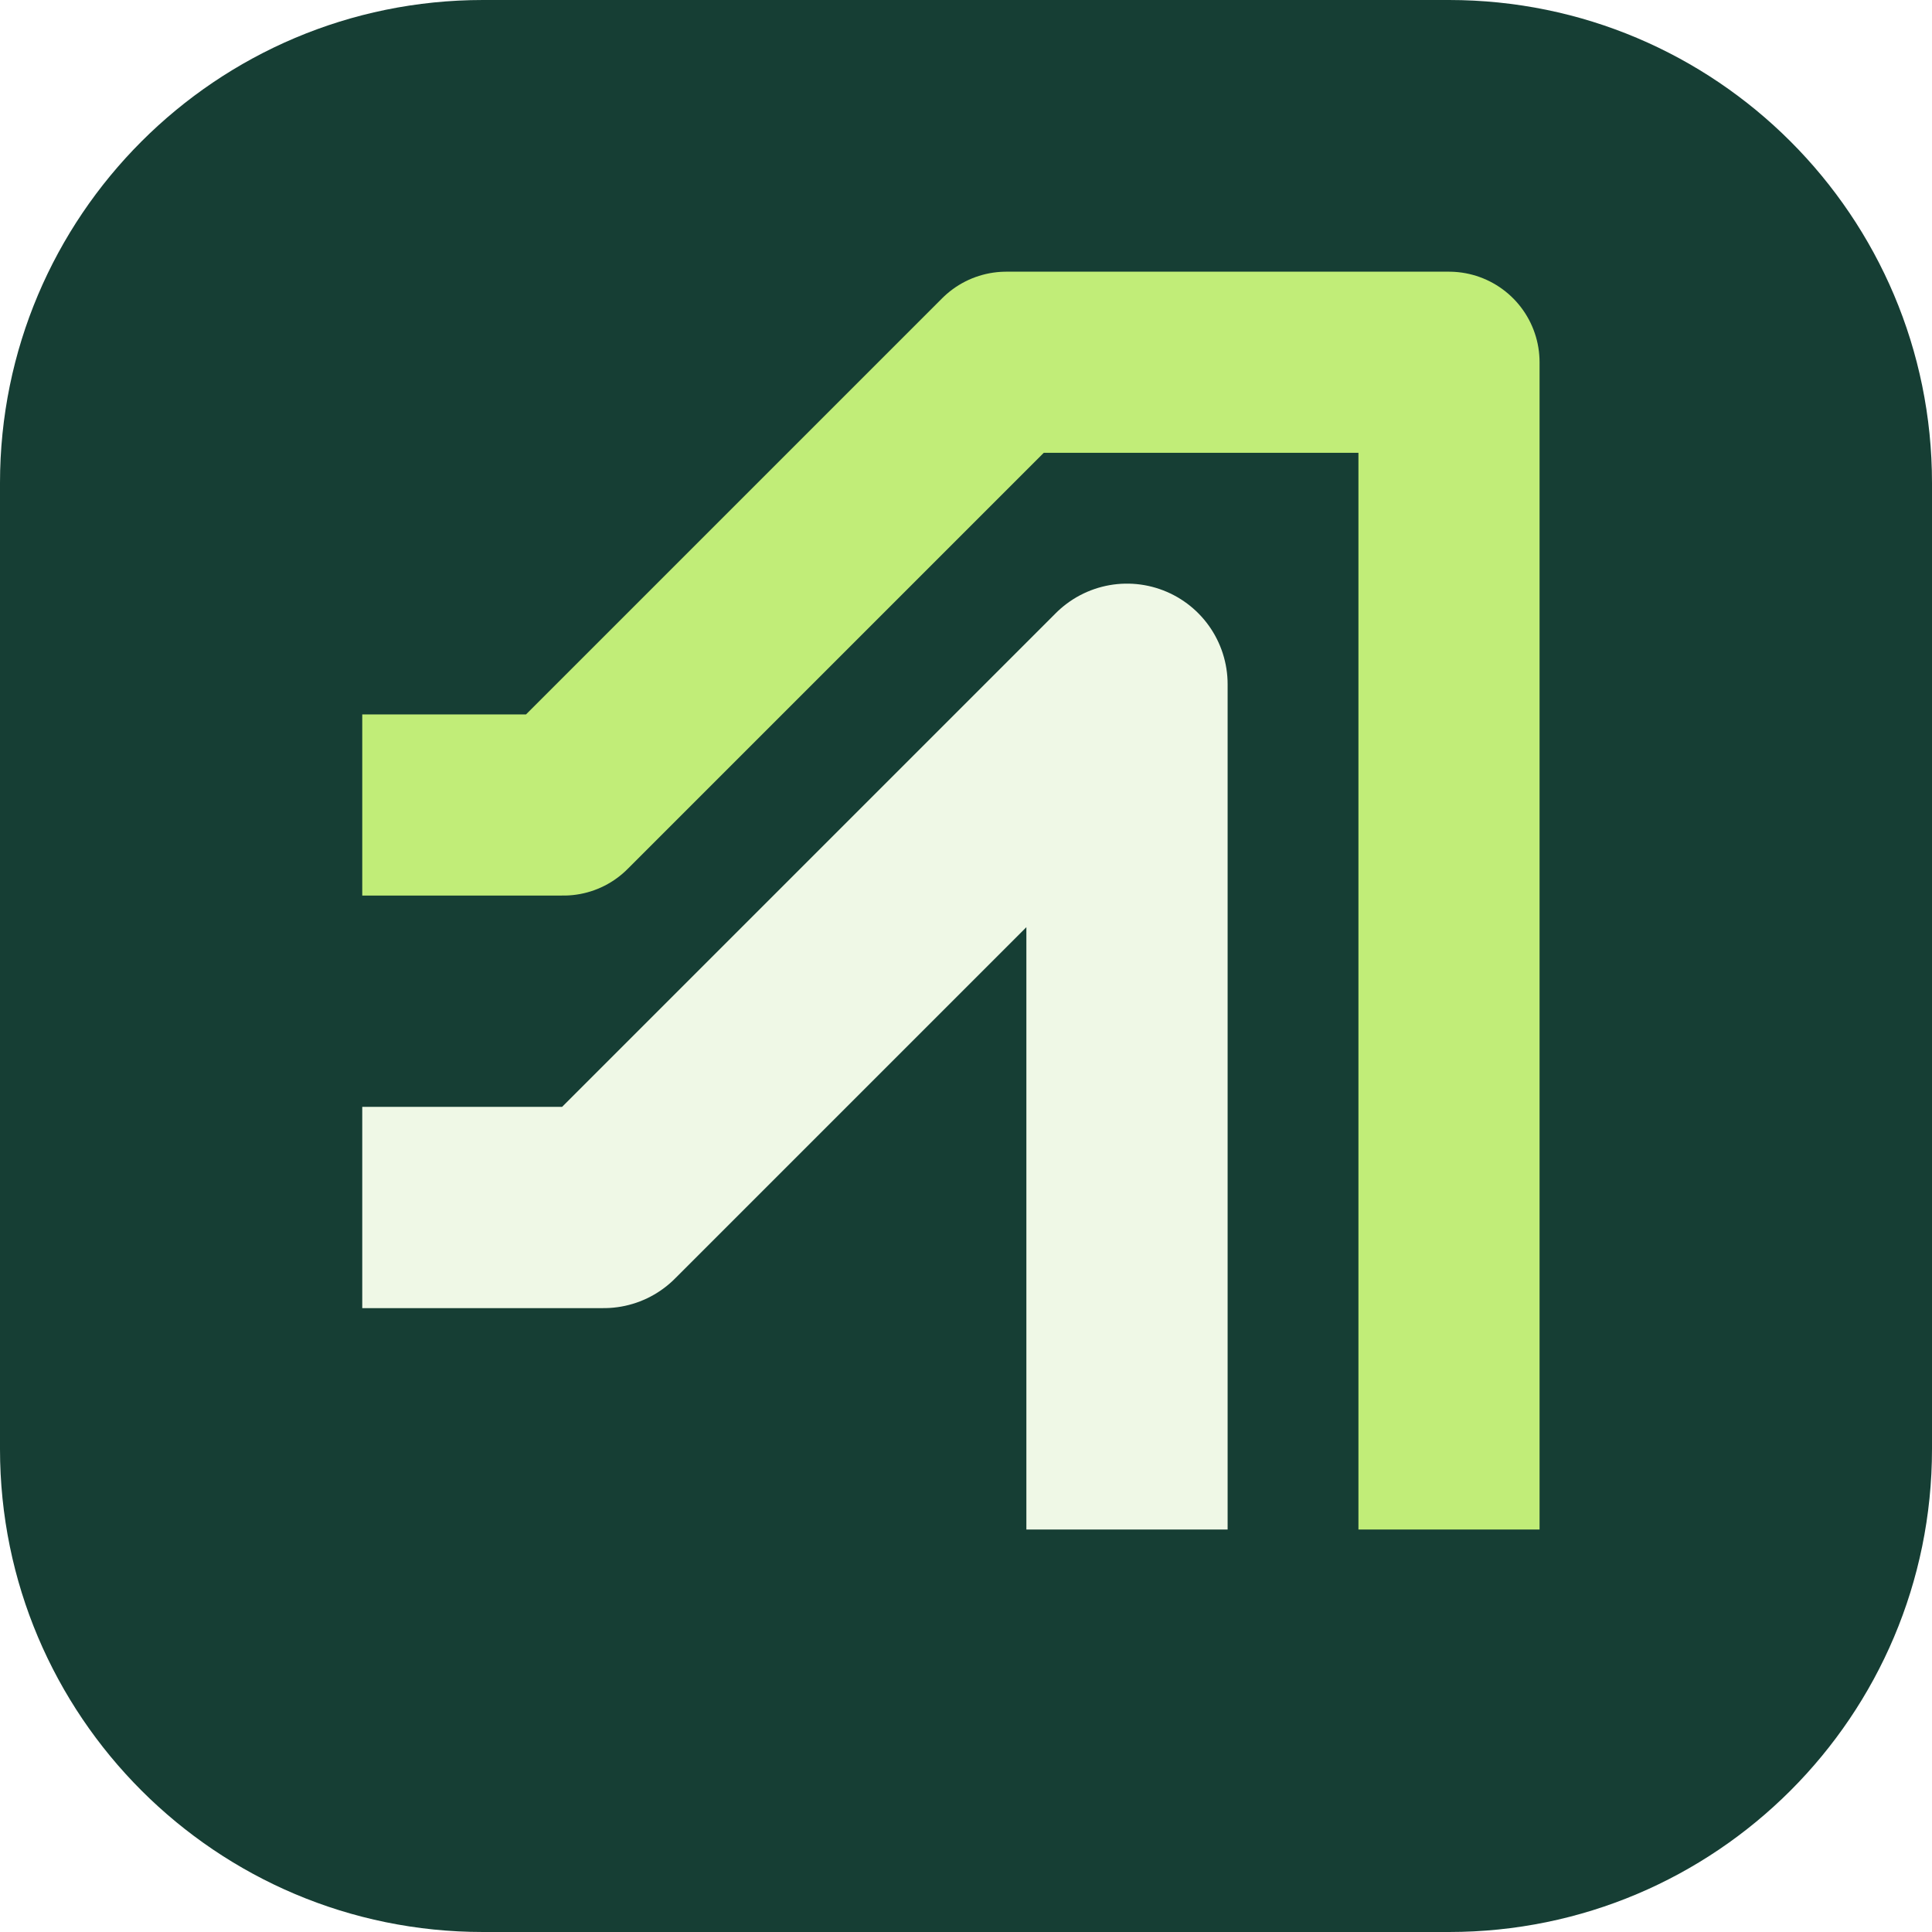
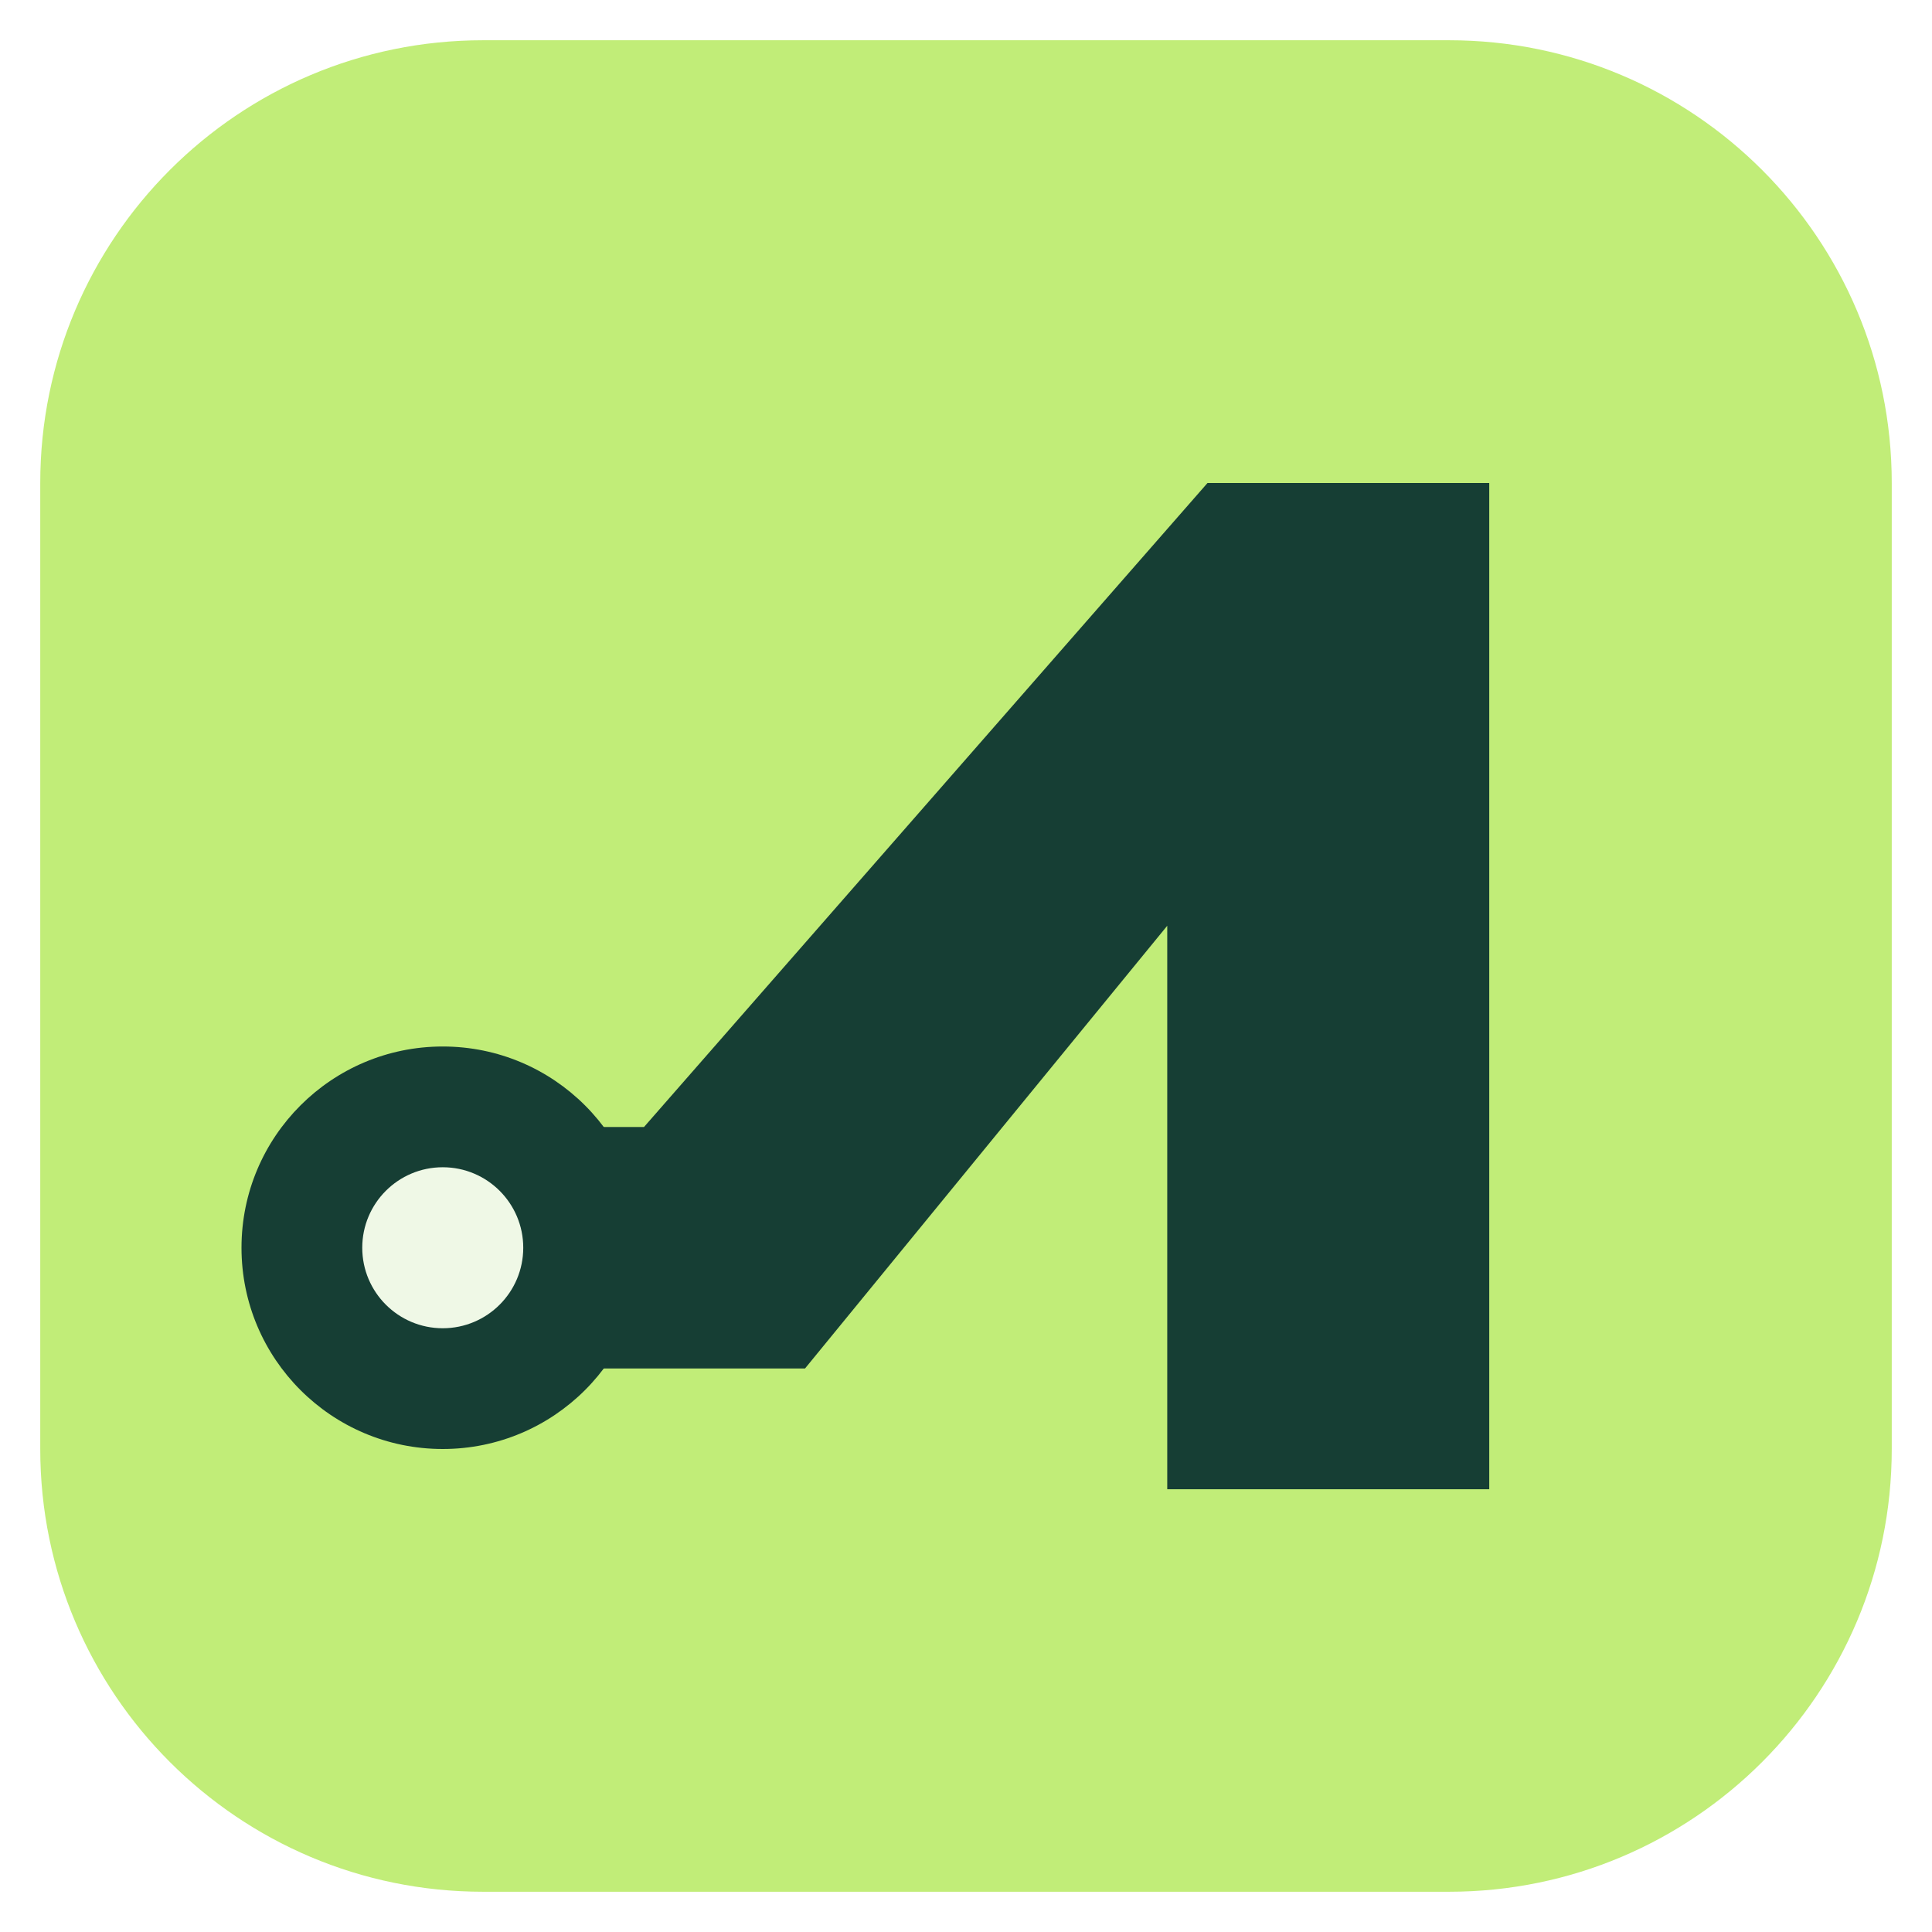
<svg xmlns="http://www.w3.org/2000/svg" viewBox="0 0 48 48">
-   <rect width="48" height="48" rx="12" fill="#163e34" />
-   <path d="M9 30h6l13-13v21" fill="none" stroke="#eff8e6" stroke-width="5" stroke-linejoin="round" />
-   <path d="M9 20h5L25 9h11v29" fill="none" stroke="#c1ed78" stroke-width="4.5" stroke-linejoin="round" />
+   <rect x="1" y="1" width="46" height="46" rx="11" fill="#c1ed78" />
+   <path d="M10 28h6L30 12h7v25h-8V23l-9 11H10z" fill="#163e34" />
+   <circle cx="11" cy="31" r="5" fill="#163e34" />
+   <circle cx="11" cy="31" r="2" fill="#eff8e6" />
</svg>
